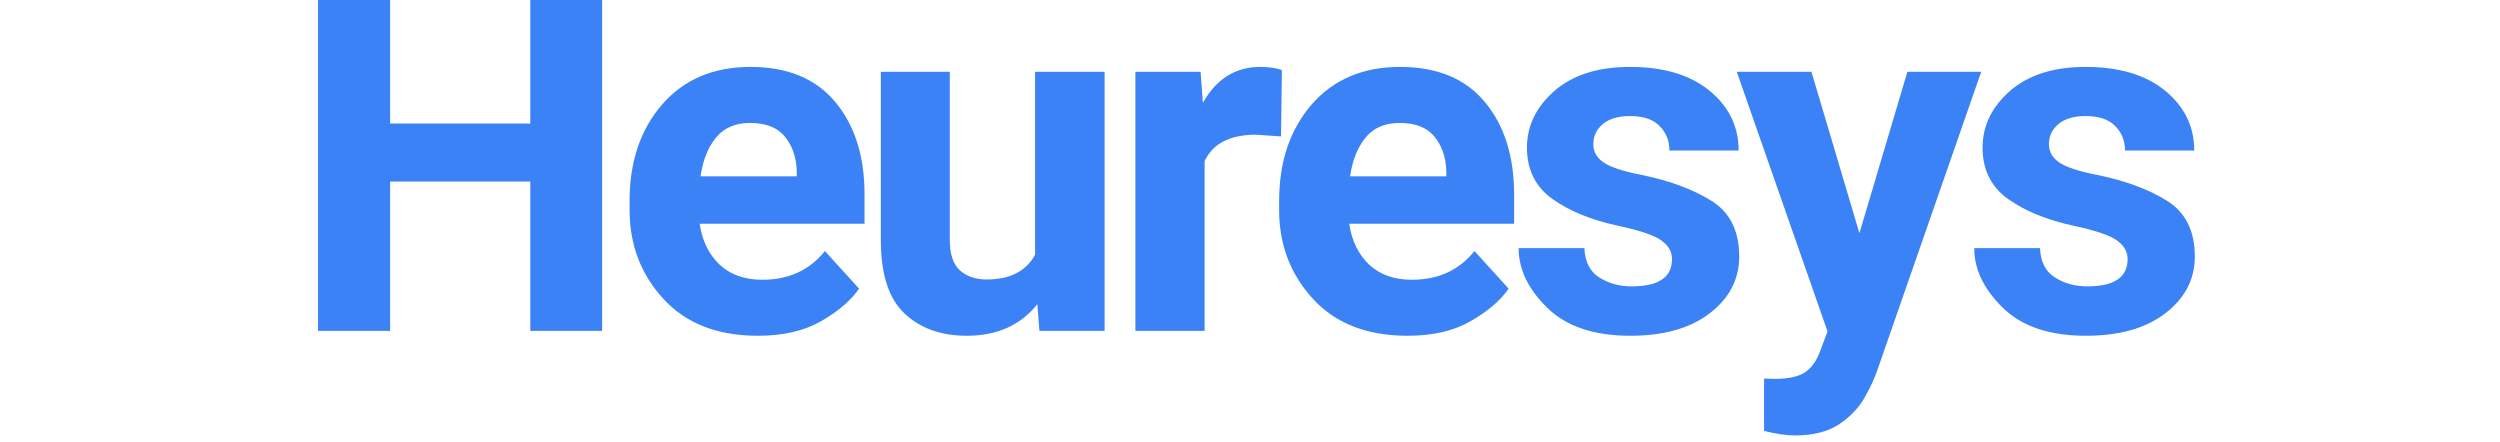
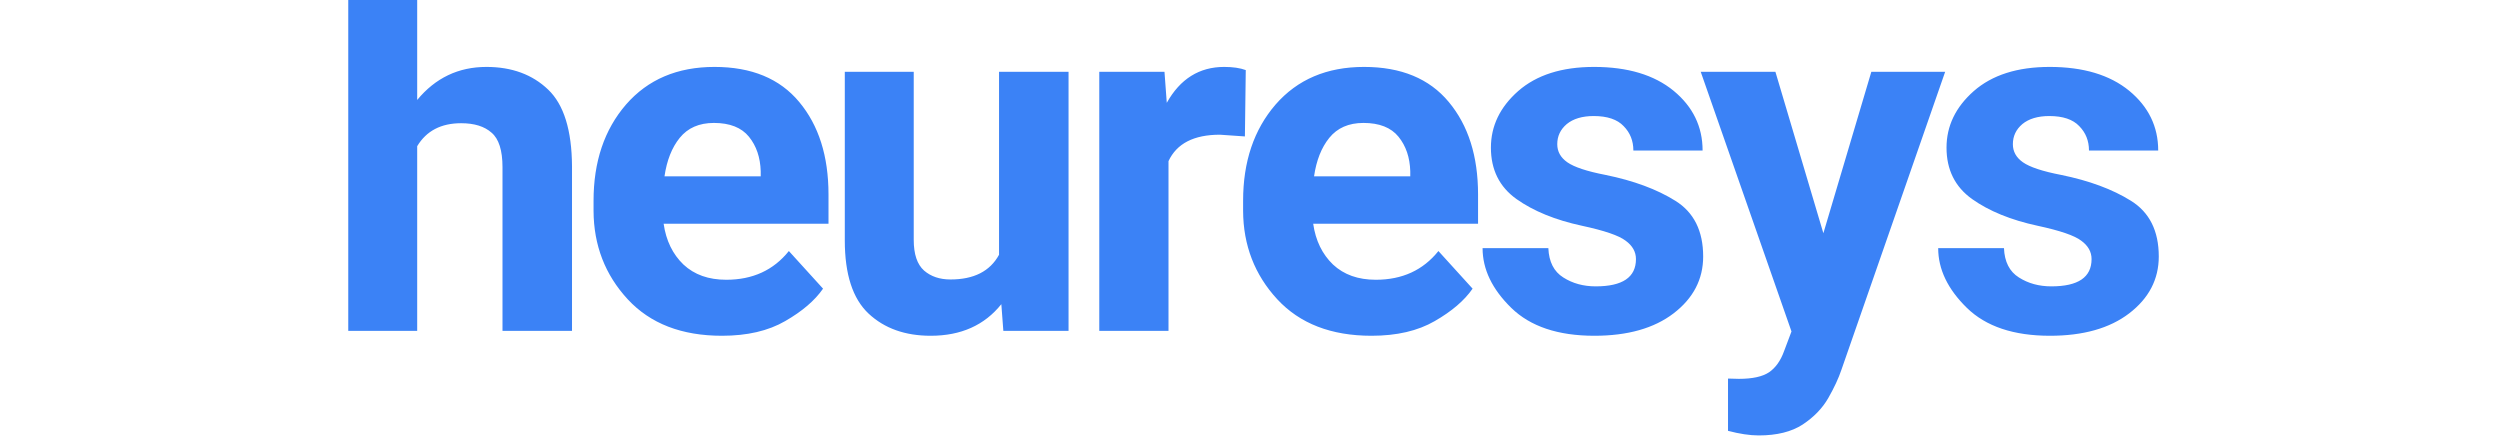
<svg xmlns="http://www.w3.org/2000/svg" viewBox="22 6 136 24" role="img" aria-label="Heuresys" preserveAspectRatio="xMidYMid meet">
  <defs>
    <style>
      .heuresys-wordmark-mono-light {
        font-family: 'Exo 2', -apple-system, BlinkMacSystemFont, 'Segoe UI', 'Roboto', sans-serif;
        font-weight: 700;
        font-size: 26.667px;
        line-height: 0;
        letter-spacing: -1.17px;
        fill: #3b82f6;
      }
    </style>
  </defs>
-   <text x="90" y="24" text-anchor="middle" class="heuresys-wordmark-mono-light">Heuresys</text>
+   <text x="90" y="24" text-anchor="middle" class="heuresys-wordmark-mono-light">heuresys</text>
</svg>
